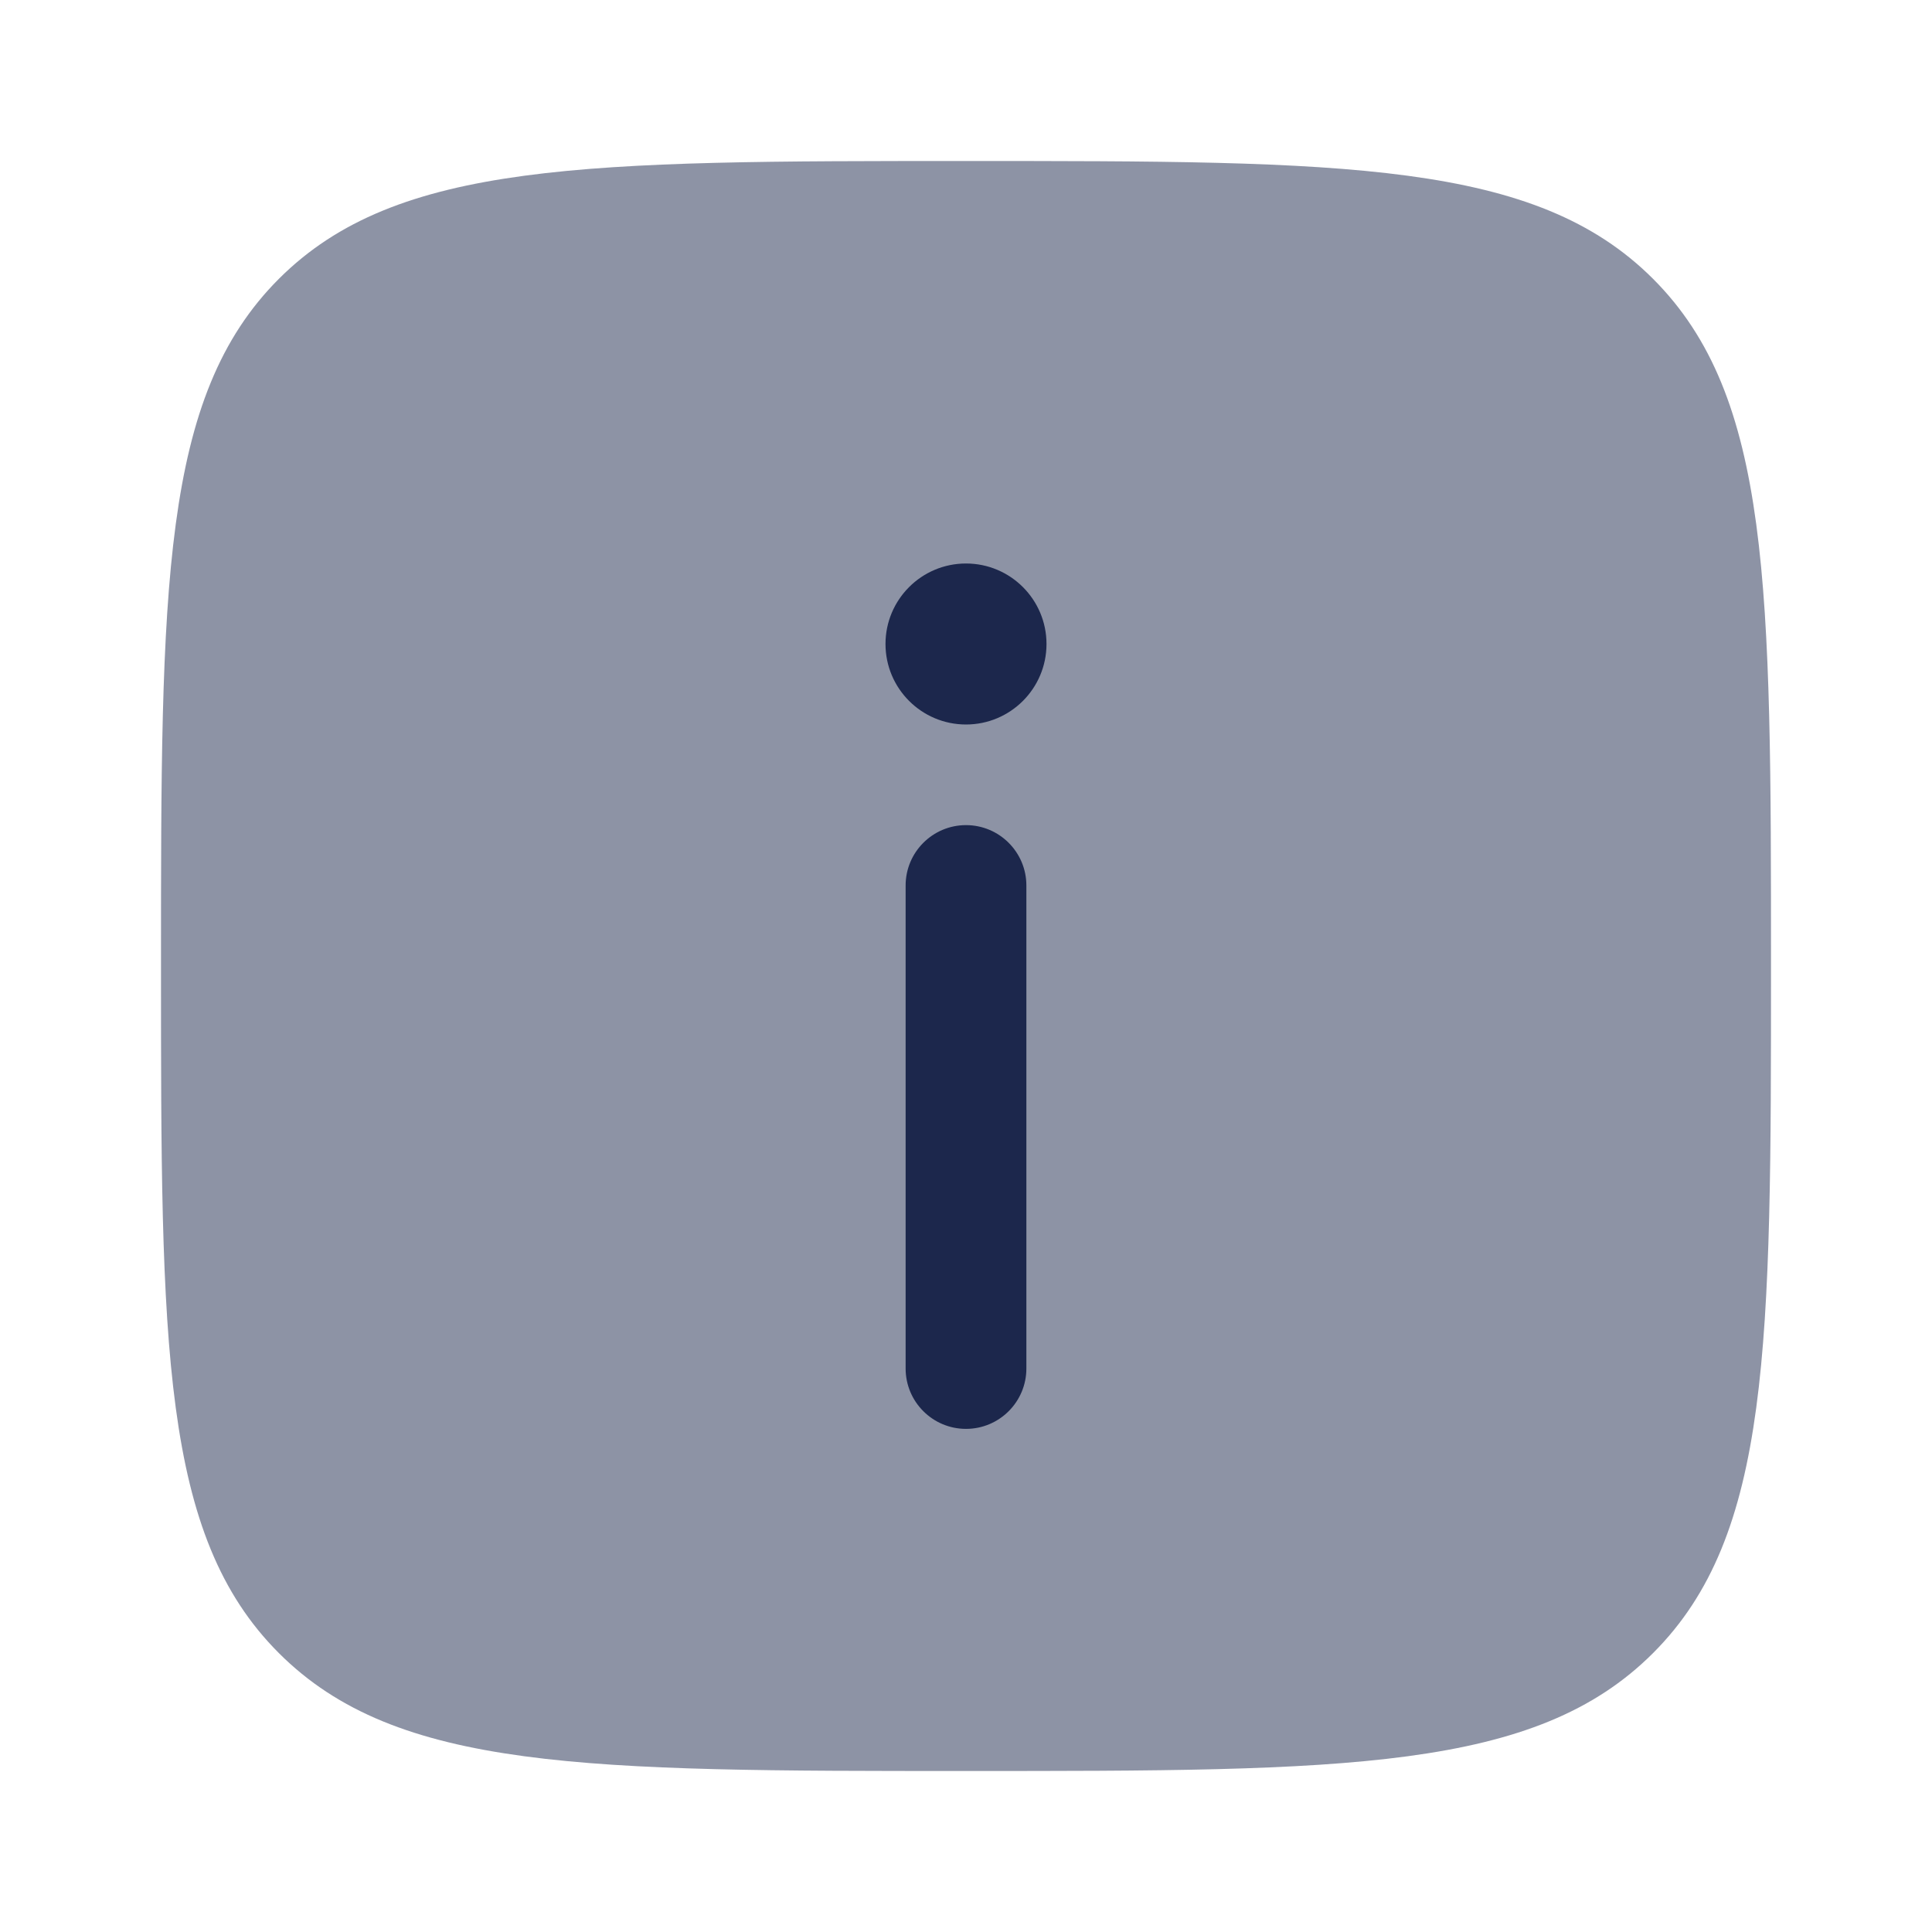
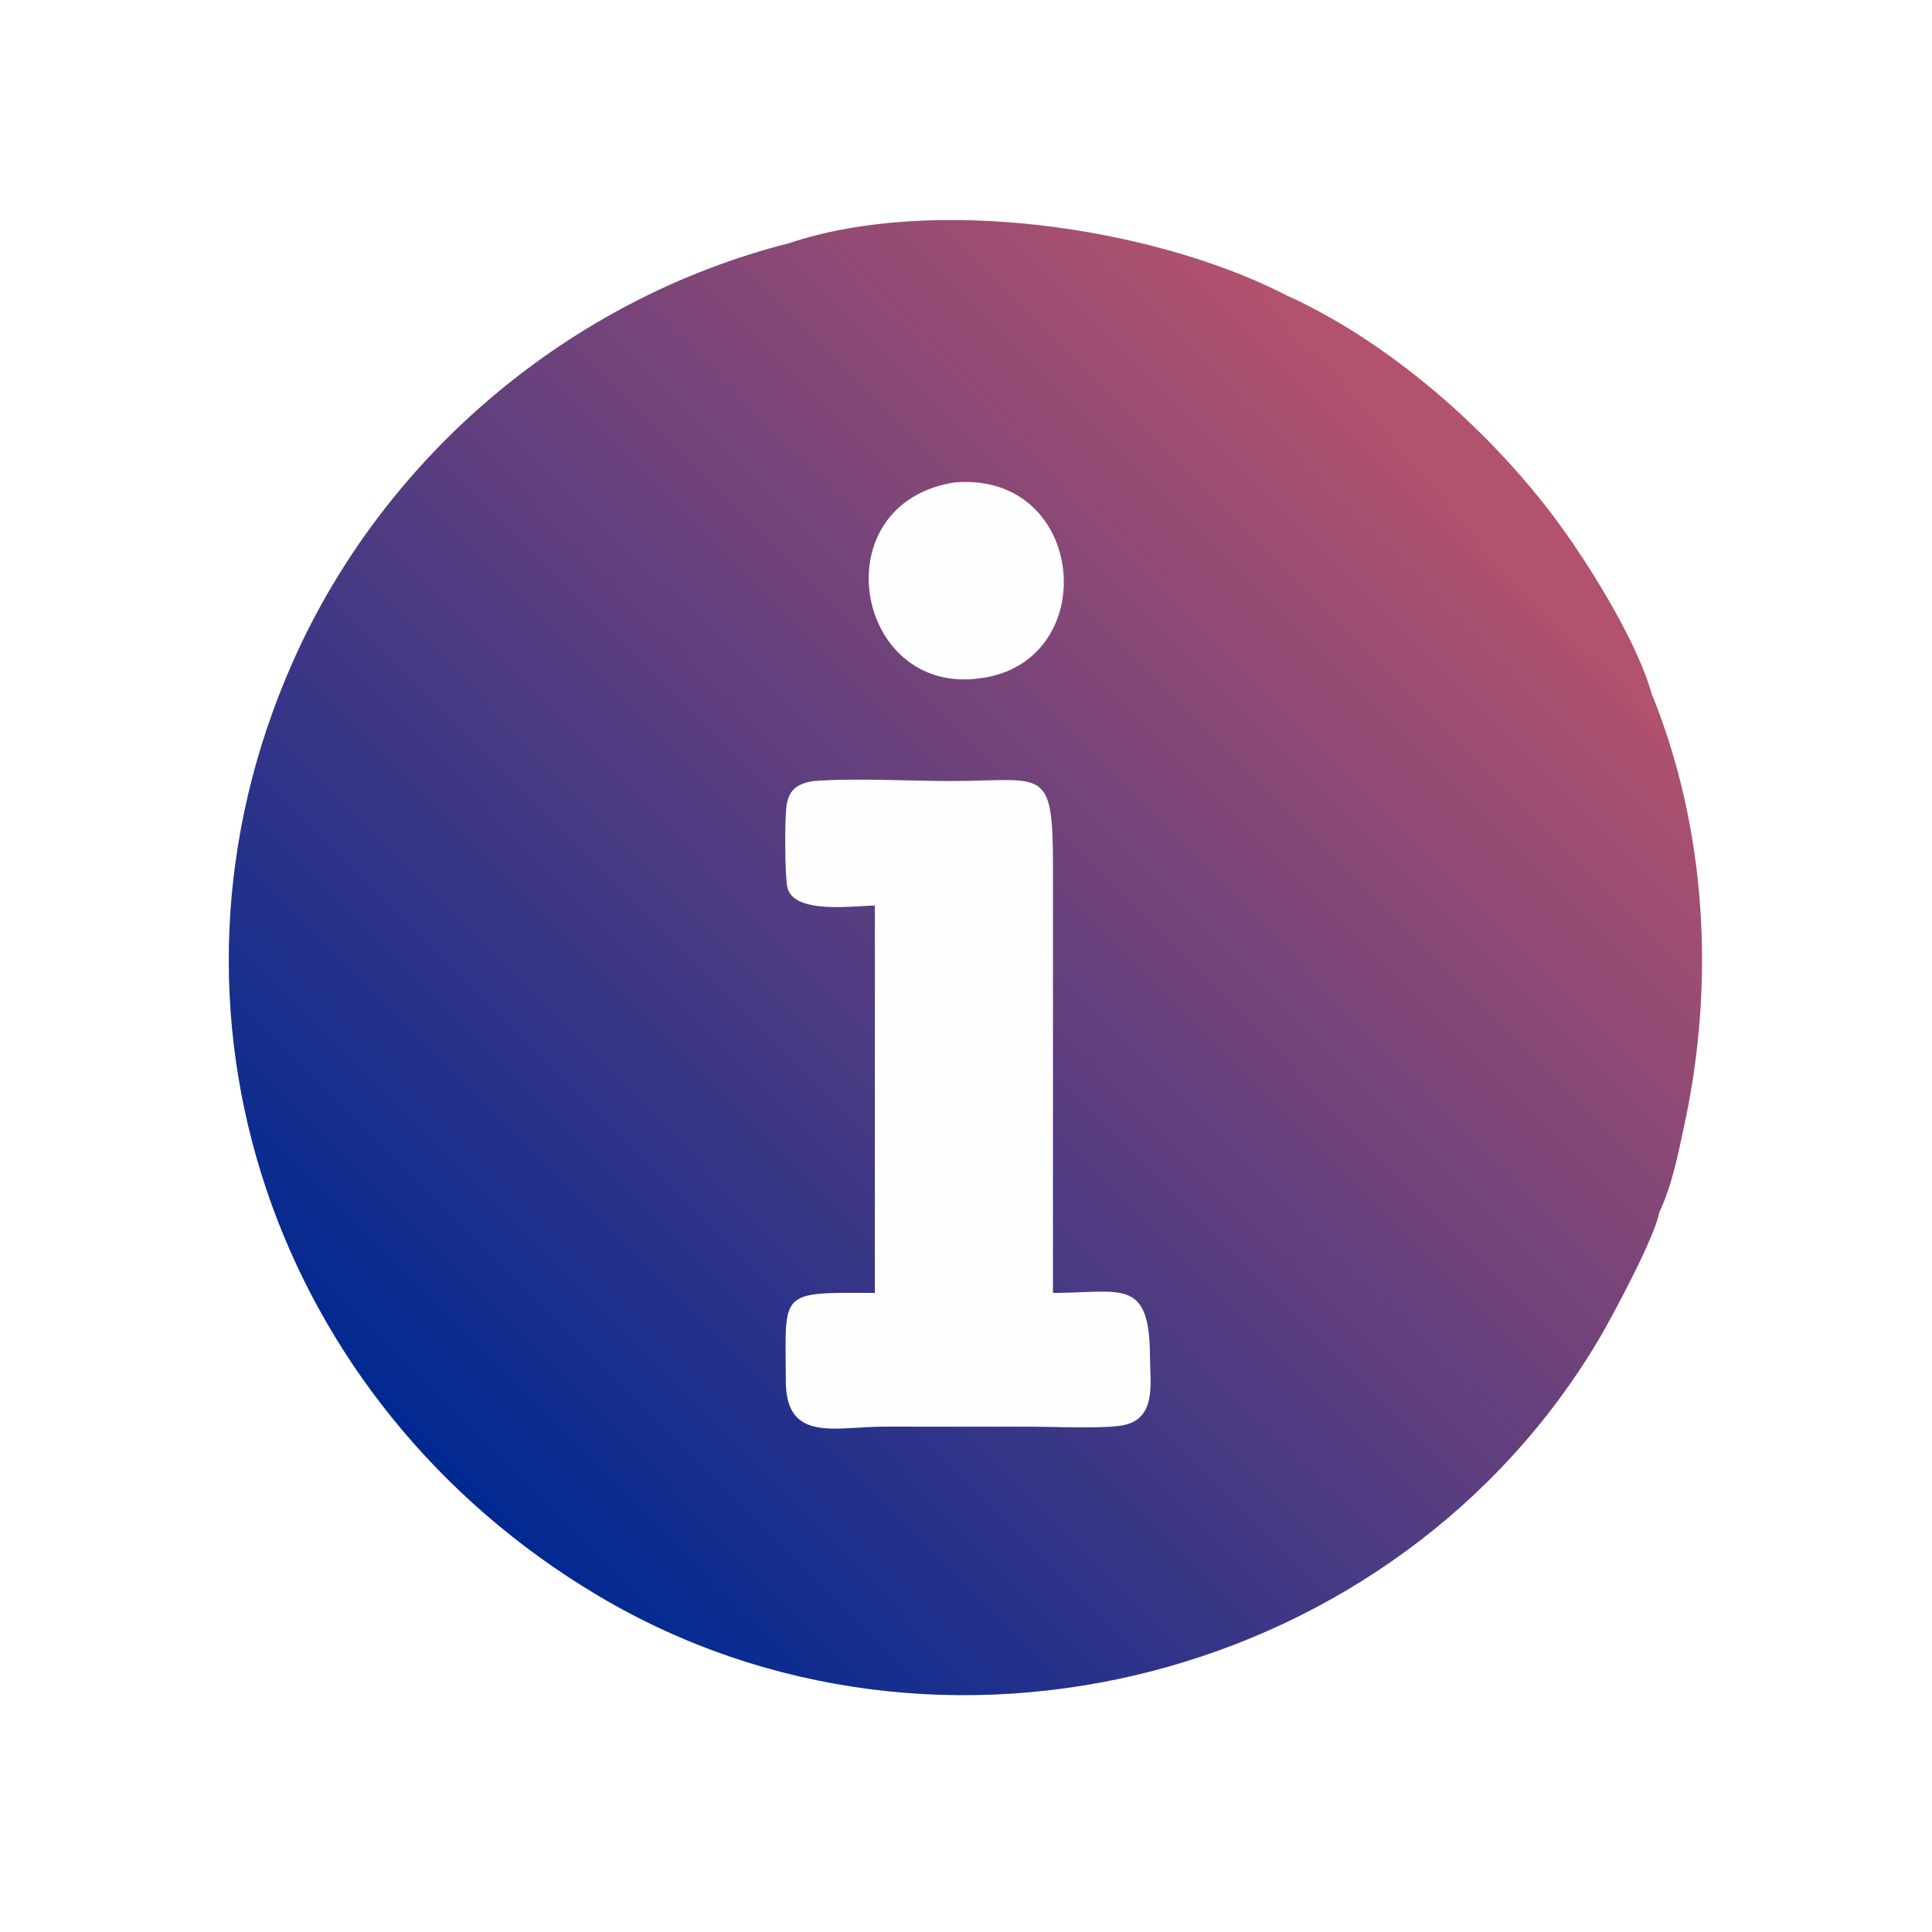
- <svg xmlns="http://www.w3.org/2000/svg" width="800px" height="800px" viewBox="0 0 24 24" fill="none">
-   <path opacity="0.5" d="M12 22C7.286 22 4.929 22 3.464 20.535C2 19.071 2 16.714 2 12C2 7.286 2 4.929 3.464 3.464C4.929 2 7.286 2 12 2C16.714 2 19.071 2 20.535 3.464C22 4.929 22 7.286 22 12C22 16.714 22 19.071 20.535 20.535C19.071 22 16.714 22 12 22Z" fill="#1C274C" />
-   <path d="M12 17.75C12.414 17.75 12.75 17.414 12.75 17V11C12.75 10.586 12.414 10.25 12 10.25C11.586 10.25 11.25 10.586 11.25 11V17C11.25 17.414 11.586 17.75 12 17.75Z" fill="#1C274C" />
-   <path d="M12 7C12.552 7 13 7.448 13 8C13 8.552 12.552 9 12 9C11.448 9 11 8.552 11 8C11 7.448 11.448 7 12 7Z" fill="#1C274C" />
+ <svg xmlns="http://www.w3.org/2000/svg" width="1024" height="1024">
+   <defs>
+     <linearGradient id="gradient_0" gradientUnits="userSpaceOnUse" x1="386.782" y1="124.203" x2="118.11" y2="391.874">
+       <stop offset="0" stop-color="#B3526D" />
+       <stop offset="1" stop-color="#002992" />
+     </linearGradient>
+   </defs>
+   <path fill="url(#gradient_0)" transform="scale(2 2)" d="M209.064 64.464C247.102 51.708 304.438 60.101 339.305 77.441C339.904 77.739 340.533 78.014 341.095 78.377C370.306 91.659 398.71 117.535 416.519 143.598C423.932 154.446 434.017 171.171 437.658 183.731C452.243 219.46 454.522 260.202 446.447 297.763C444.782 305.509 443.129 314.206 439.681 321.375C438.694 327.591 427.166 349.078 423.913 354.587C370.4 445.207 249.078 476.744 158.469 422.849C72.981 371.999 36.366 268.503 77.569 175.461C101.806 120.734 151.169 79.166 209.064 64.464Z" />
+   <path fill="#FEFEFE" transform="scale(2 2)" d="M253.132 127.827C288.233 125.092 292.197 175.602 259.736 179.756C226.326 184.425 217.48 133.231 253.132 127.827Z" />
+   <path fill="#B3526D" transform="scale(2 2)" d="M437.658 183.731C437.093 186.255 441.045 192.67 441.241 196.01L440.973 196.255C438.099 189.881 424.647 175.994 418.635 171.612C404.852 161.566 392.339 144.848 381.616 131.406C377.217 125.891 370.708 119.551 365.955 113.774C361.028 107.786 356.424 101.22 350.958 95.709C348.446 93.177 344.972 91.599 342.655 88.89C339.64 85.365 336.247 77.96 332.583 75.689C335.67 75.508 338.09 77.756 340.891 78.822L341.095 78.377C370.306 91.659 398.71 117.535 416.519 143.598C423.932 154.446 434.017 171.171 437.658 183.731Z" />
+   <path fill="#FEFEFE" transform="scale(2 2)" d="M215.654 206.985C226.548 206.135 240.731 206.988 252.001 206.98C276.842 206.962 279.064 202.625 279.053 230.081L279.044 342.646C297.402 342.567 304.684 338.528 304.758 359.714C304.781 366.319 306.548 375.707 297.992 377.638C293.233 378.712 279.365 378.099 273.658 378.086L234.115 378.08C221.479 378.088 208.292 382.402 208.254 366.055C208.197 342.003 205.985 342.484 231.846 342.646L231.846 239.982C226.459 240.001 210.402 242.44 208.674 235.199C207.959 232.204 207.953 216.829 208.429 213.531C209.051 209.221 211.38 207.633 215.654 206.985Z" />
</svg>
